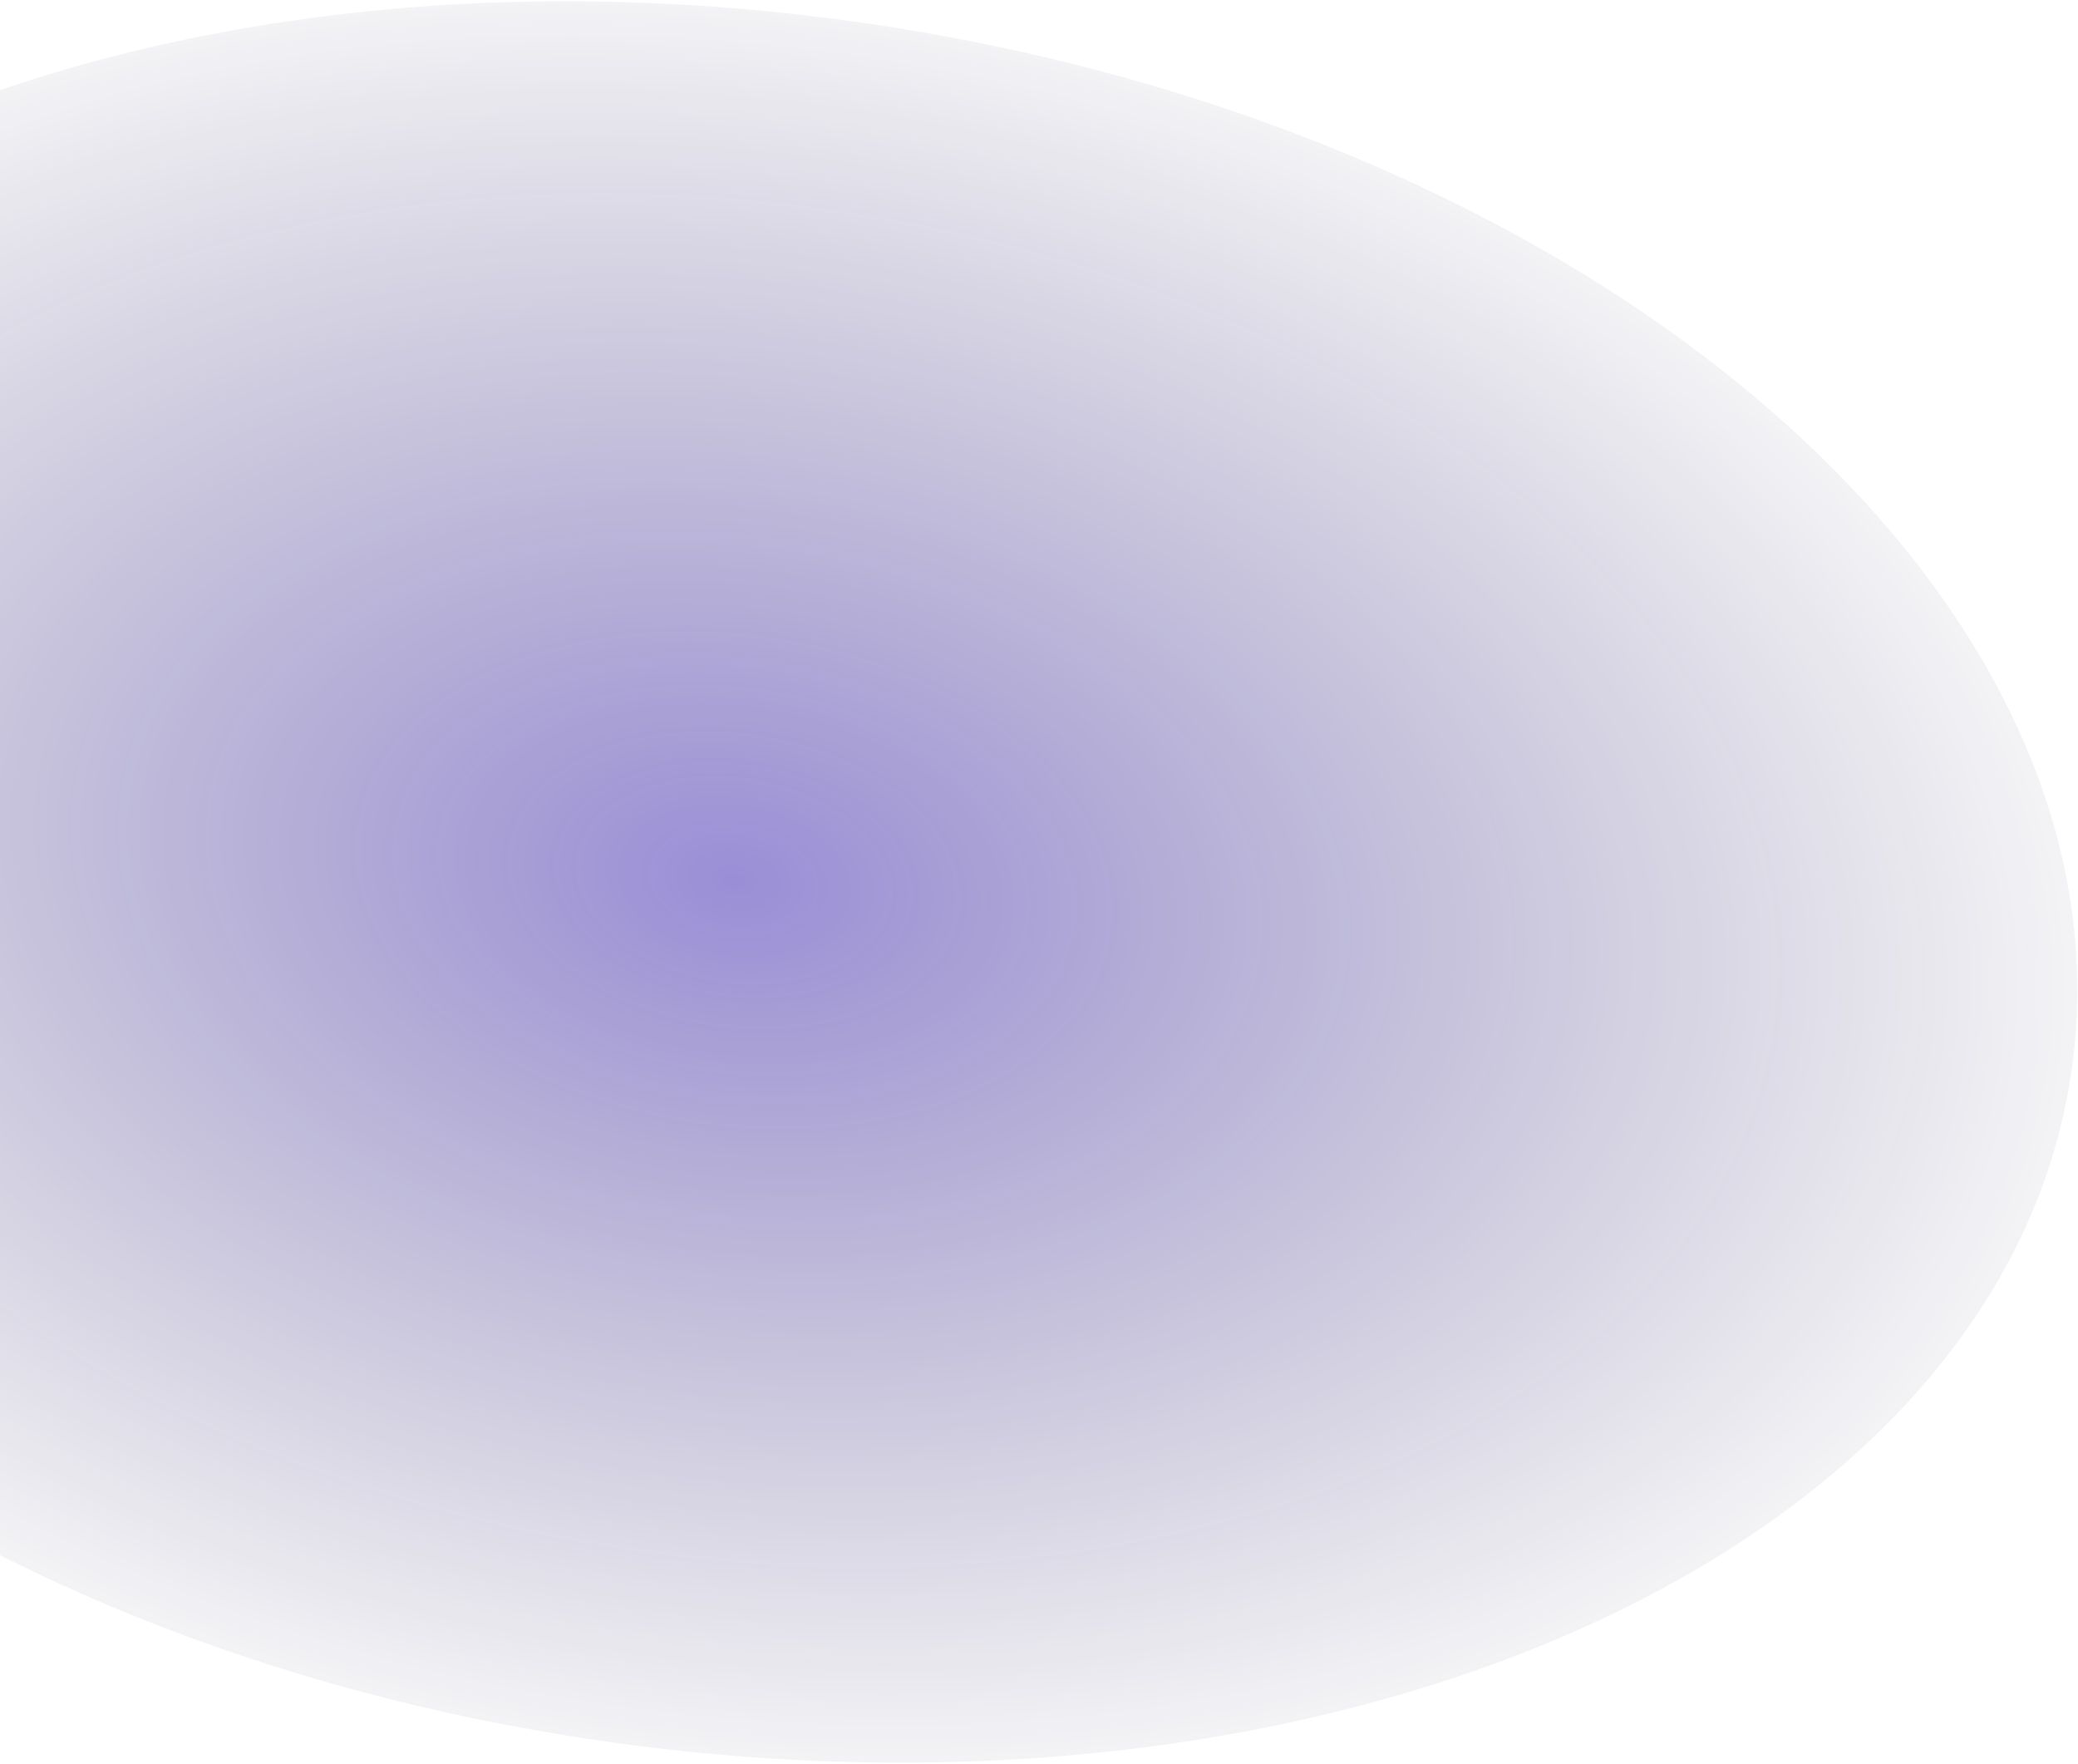
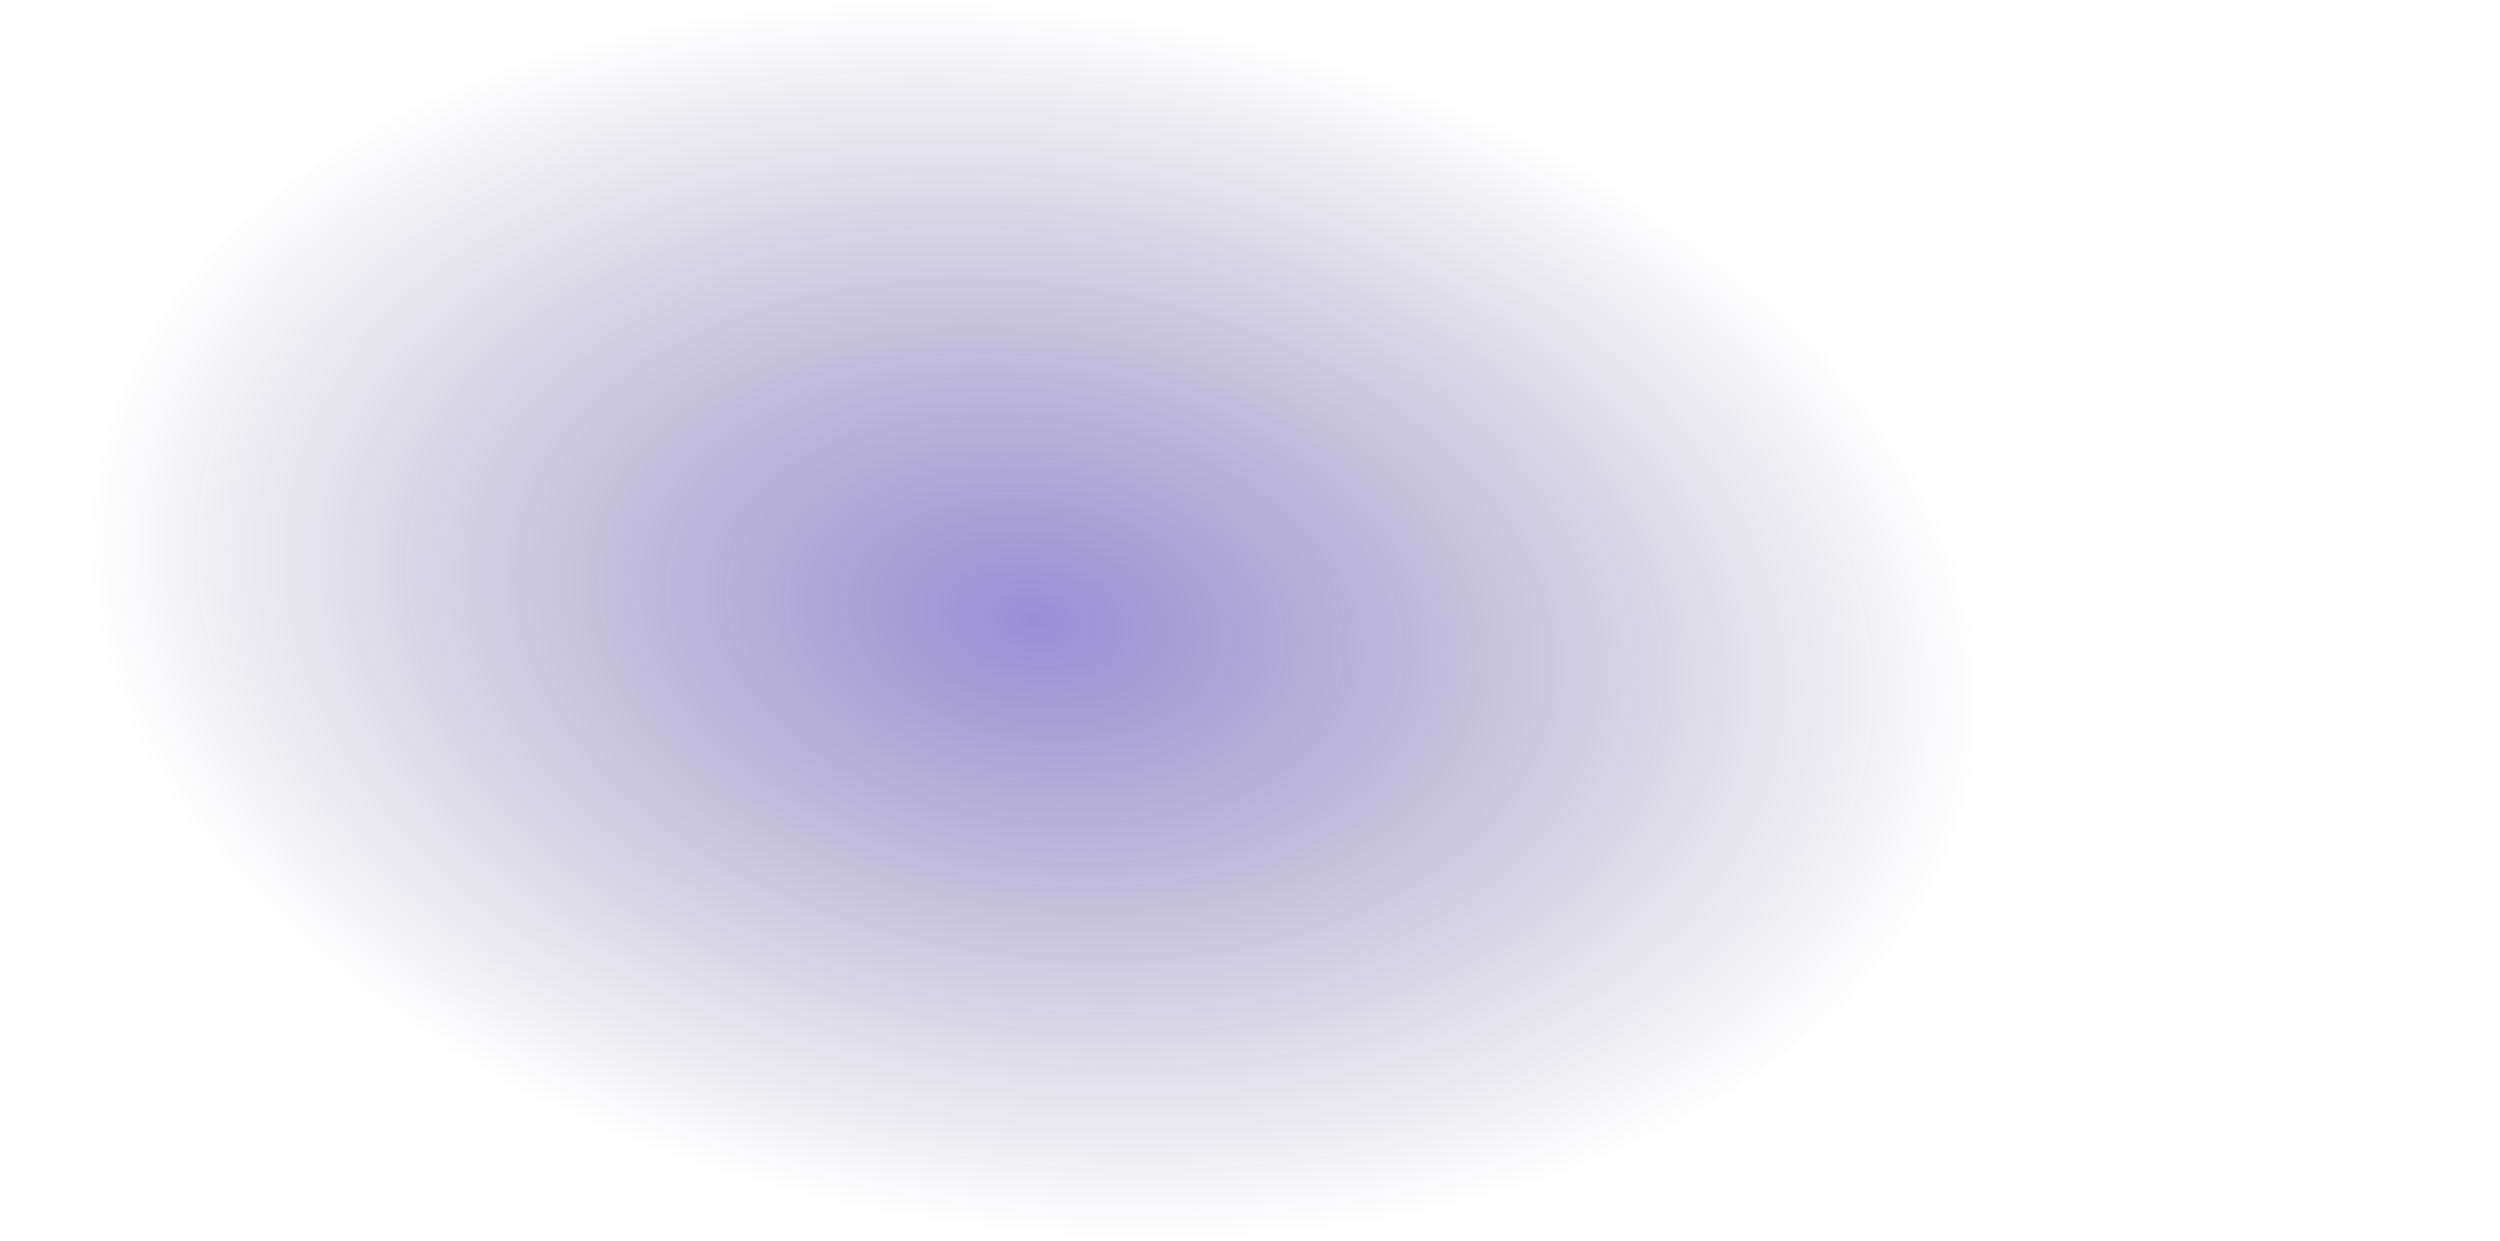
- <svg xmlns="http://www.w3.org/2000/svg" width="845" height="717" viewBox="0 0 845 717" fill="none">
+ <svg xmlns="http://www.w3.org/2000/svg" width="1445" height="717" viewBox="0 0 845 717" fill="none">
  <ellipse cx="298.085" cy="358.608" rx="549.671" ry="353.276" transform="rotate(-172.084 298.085 358.608)" fill="url(#paint0_radial_912_3738)" fill-opacity="0.5" />
  <defs>
    <radialGradient id="paint0_radial_912_3738" cx="0" cy="0" r="1" gradientUnits="userSpaceOnUse" gradientTransform="translate(298.085 358.608) rotate(90) scale(353.276 549.671)">
      <stop stop-color="#351EAF" />
-       <stop offset="1" stop-color="#160D49" stop-opacity="0.1" />
+       <stop offset="1" stop-color="#160D49" stop-opacity="0" />
    </radialGradient>
  </defs>
</svg>
